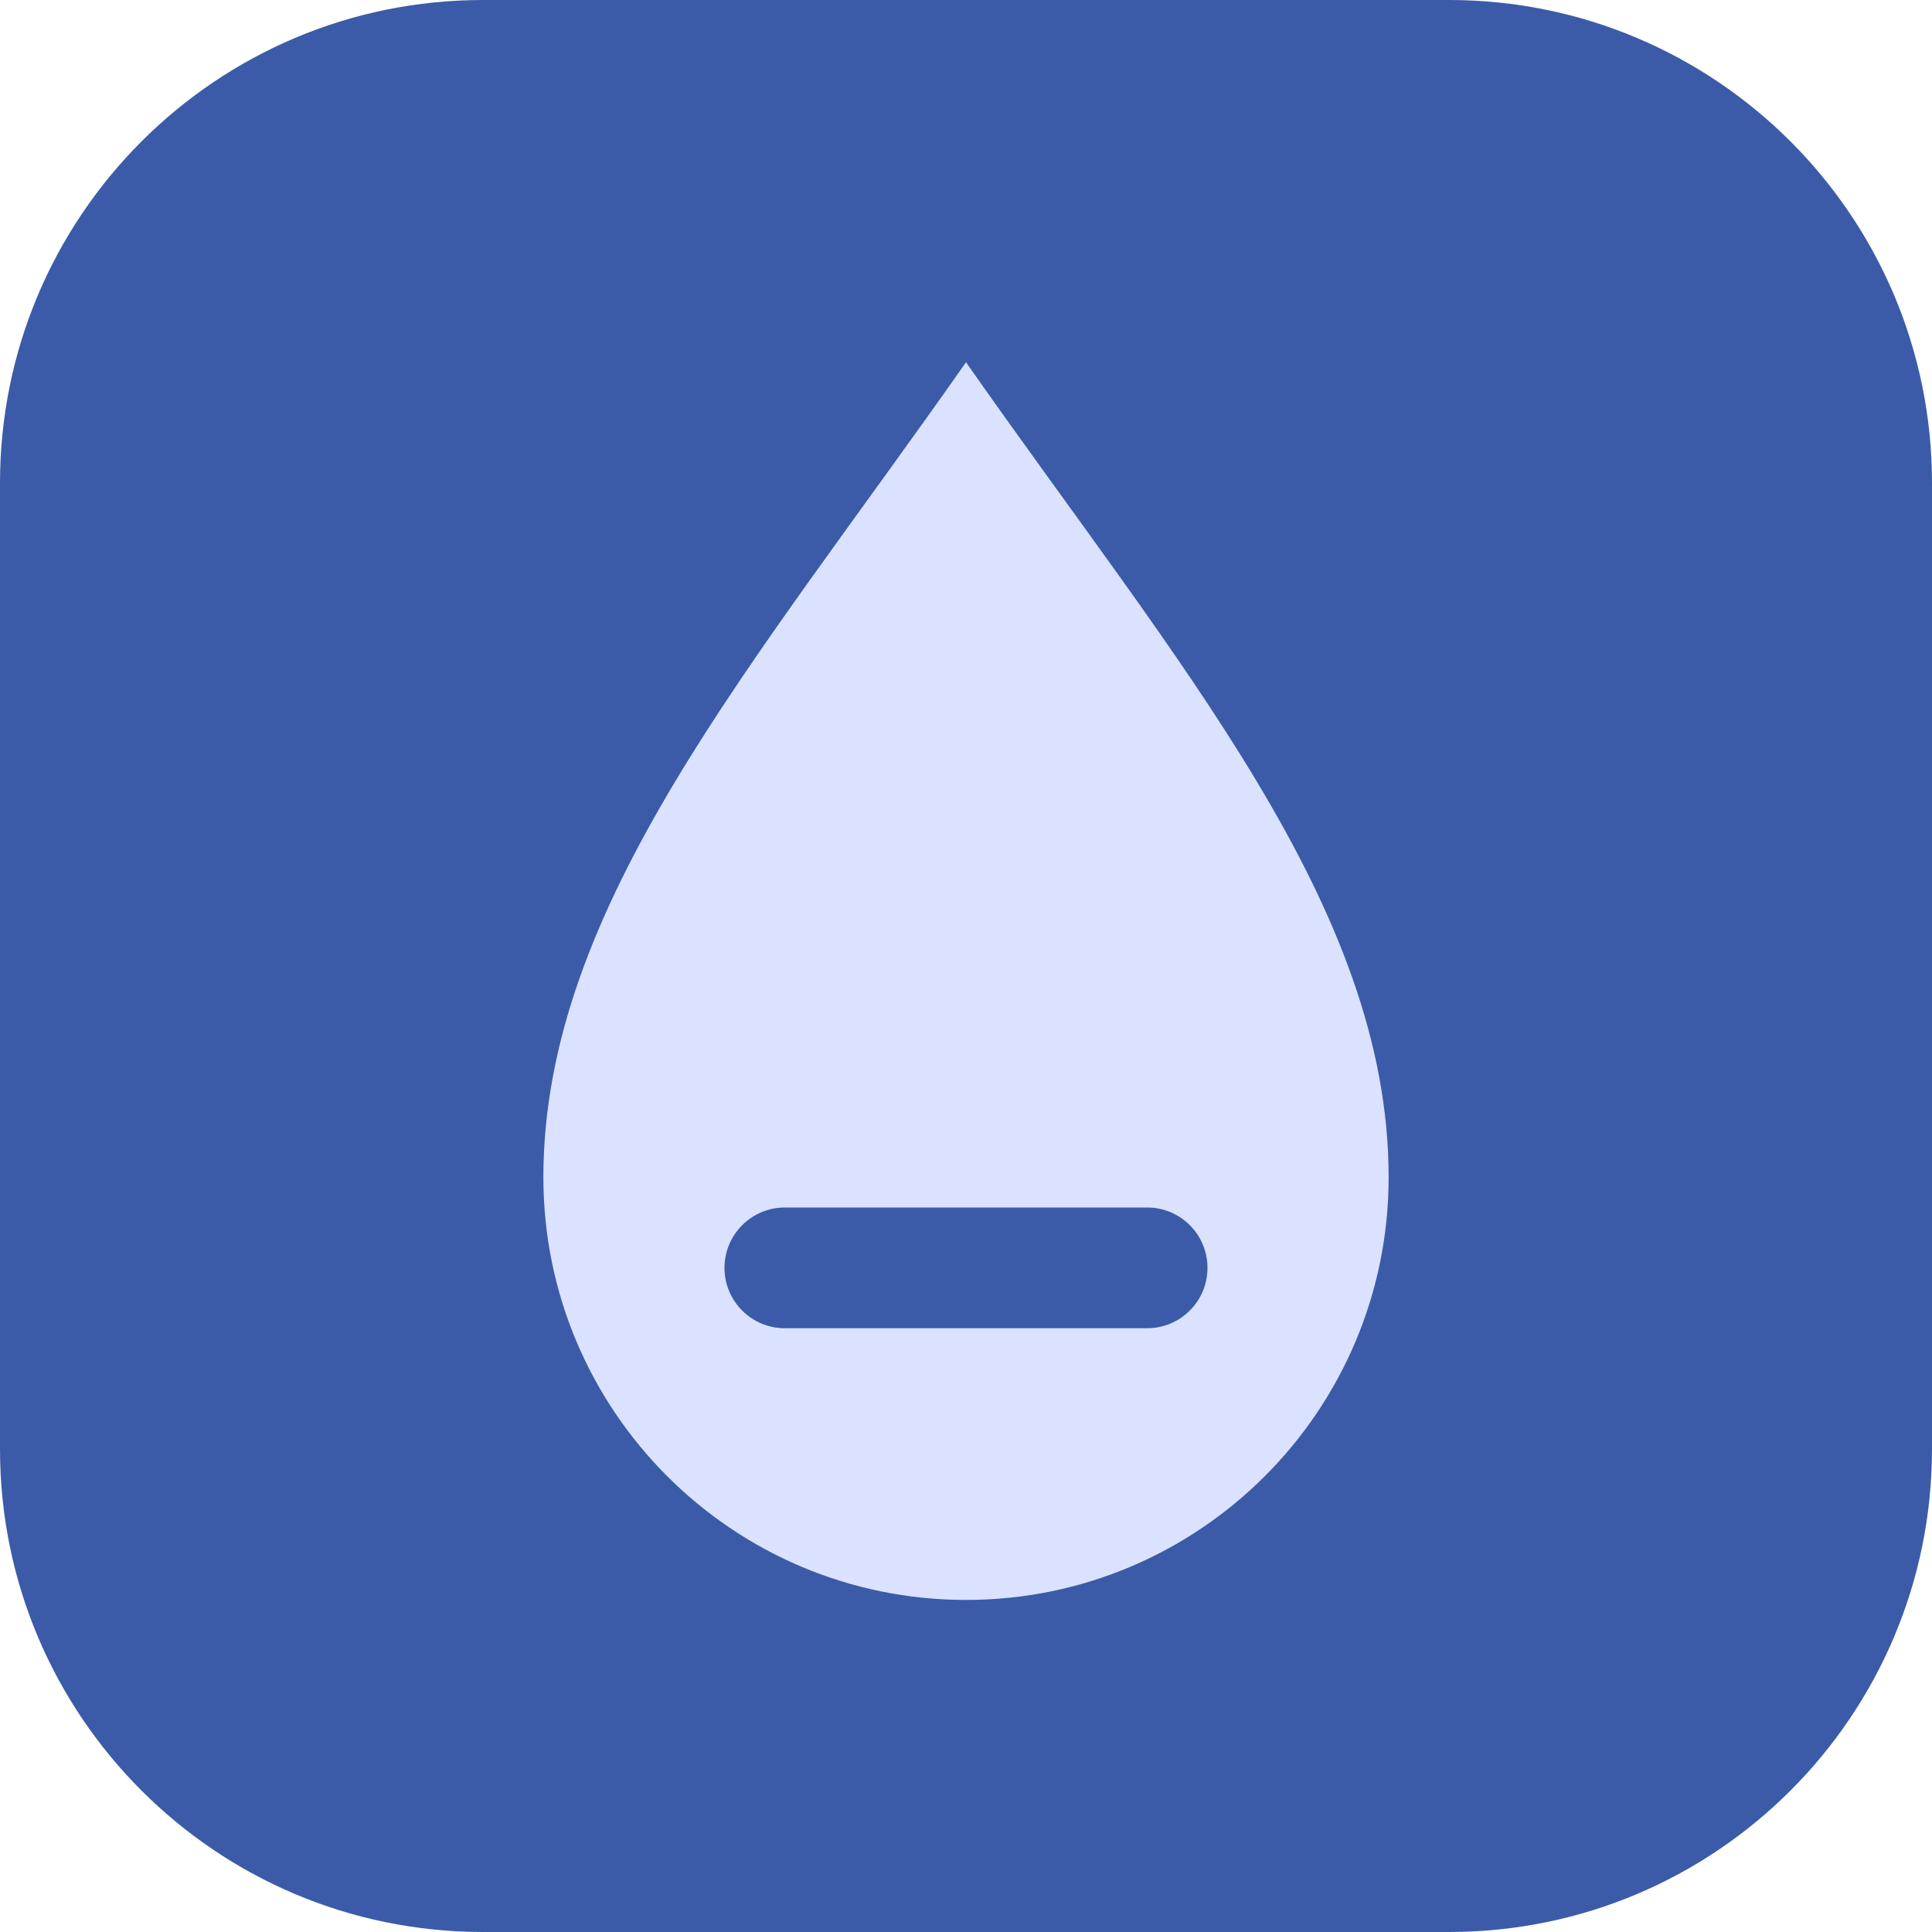
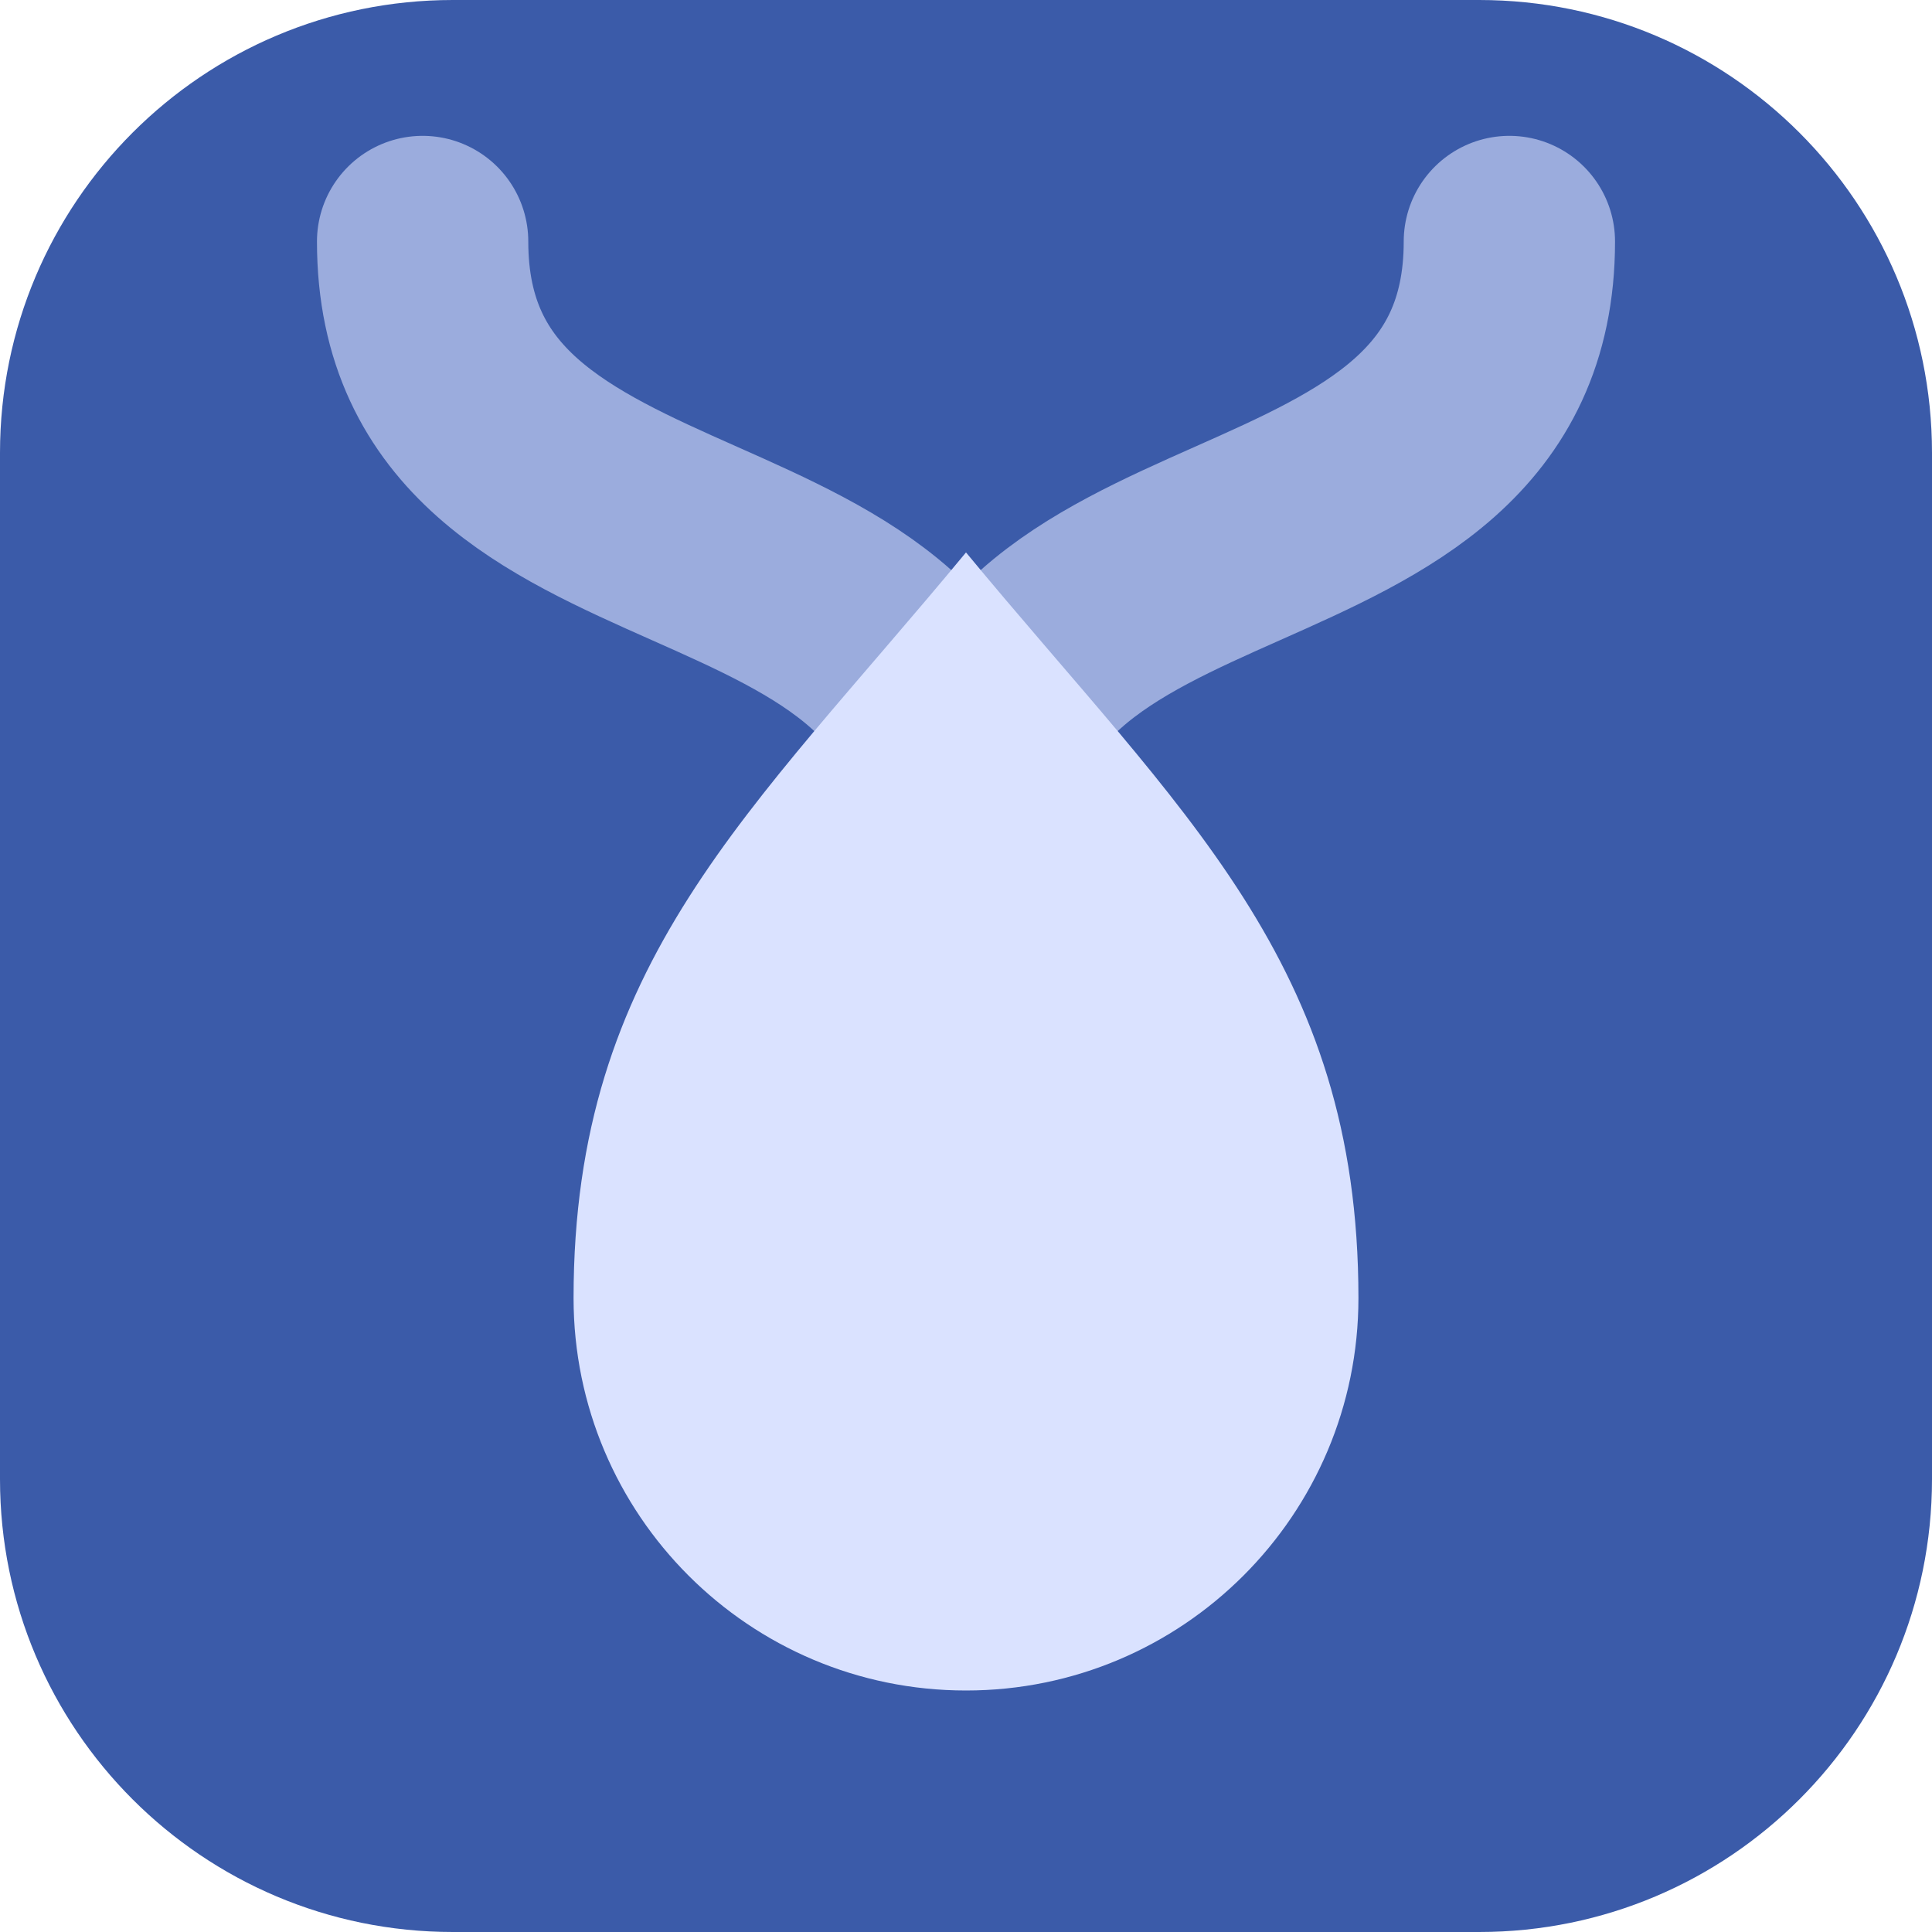
<svg xmlns="http://www.w3.org/2000/svg" viewBox="0 0 64 64">
-   <rect width="64" height="64" rx="16" fill="#3b5ba9" />
-   <path d="M32 12c-7 10-14 18-14 27a14 14 0 0 0 28 0c0-9-7-17-14-27z" fill="#dae2ff" />
-   <rect x="24" y="40" width="16" height="4" rx="2" fill="#3b5ba9" />
+   <rect width="64" height="64" rx="15" fill="#3b5ba9" />
+   <path d="M14 8 C14 20 32 16 32 28" stroke="#dae2ff" stroke-width="7" stroke-linecap="round" fill="none" opacity=".6" />
+   <path d="M50 8 C50 20 32 16 32 28" stroke="#dae2ff" stroke-width="7" stroke-linecap="round" fill="none" opacity=".6" />
+   <path d="M32,18.3 C39.15,26.95 45,31.88 45,43 A13,13 0 1 1 19,43 C19,31.88 24.85,26.95 32,18.3 Z" fill="#dae2ff" />
</svg>
